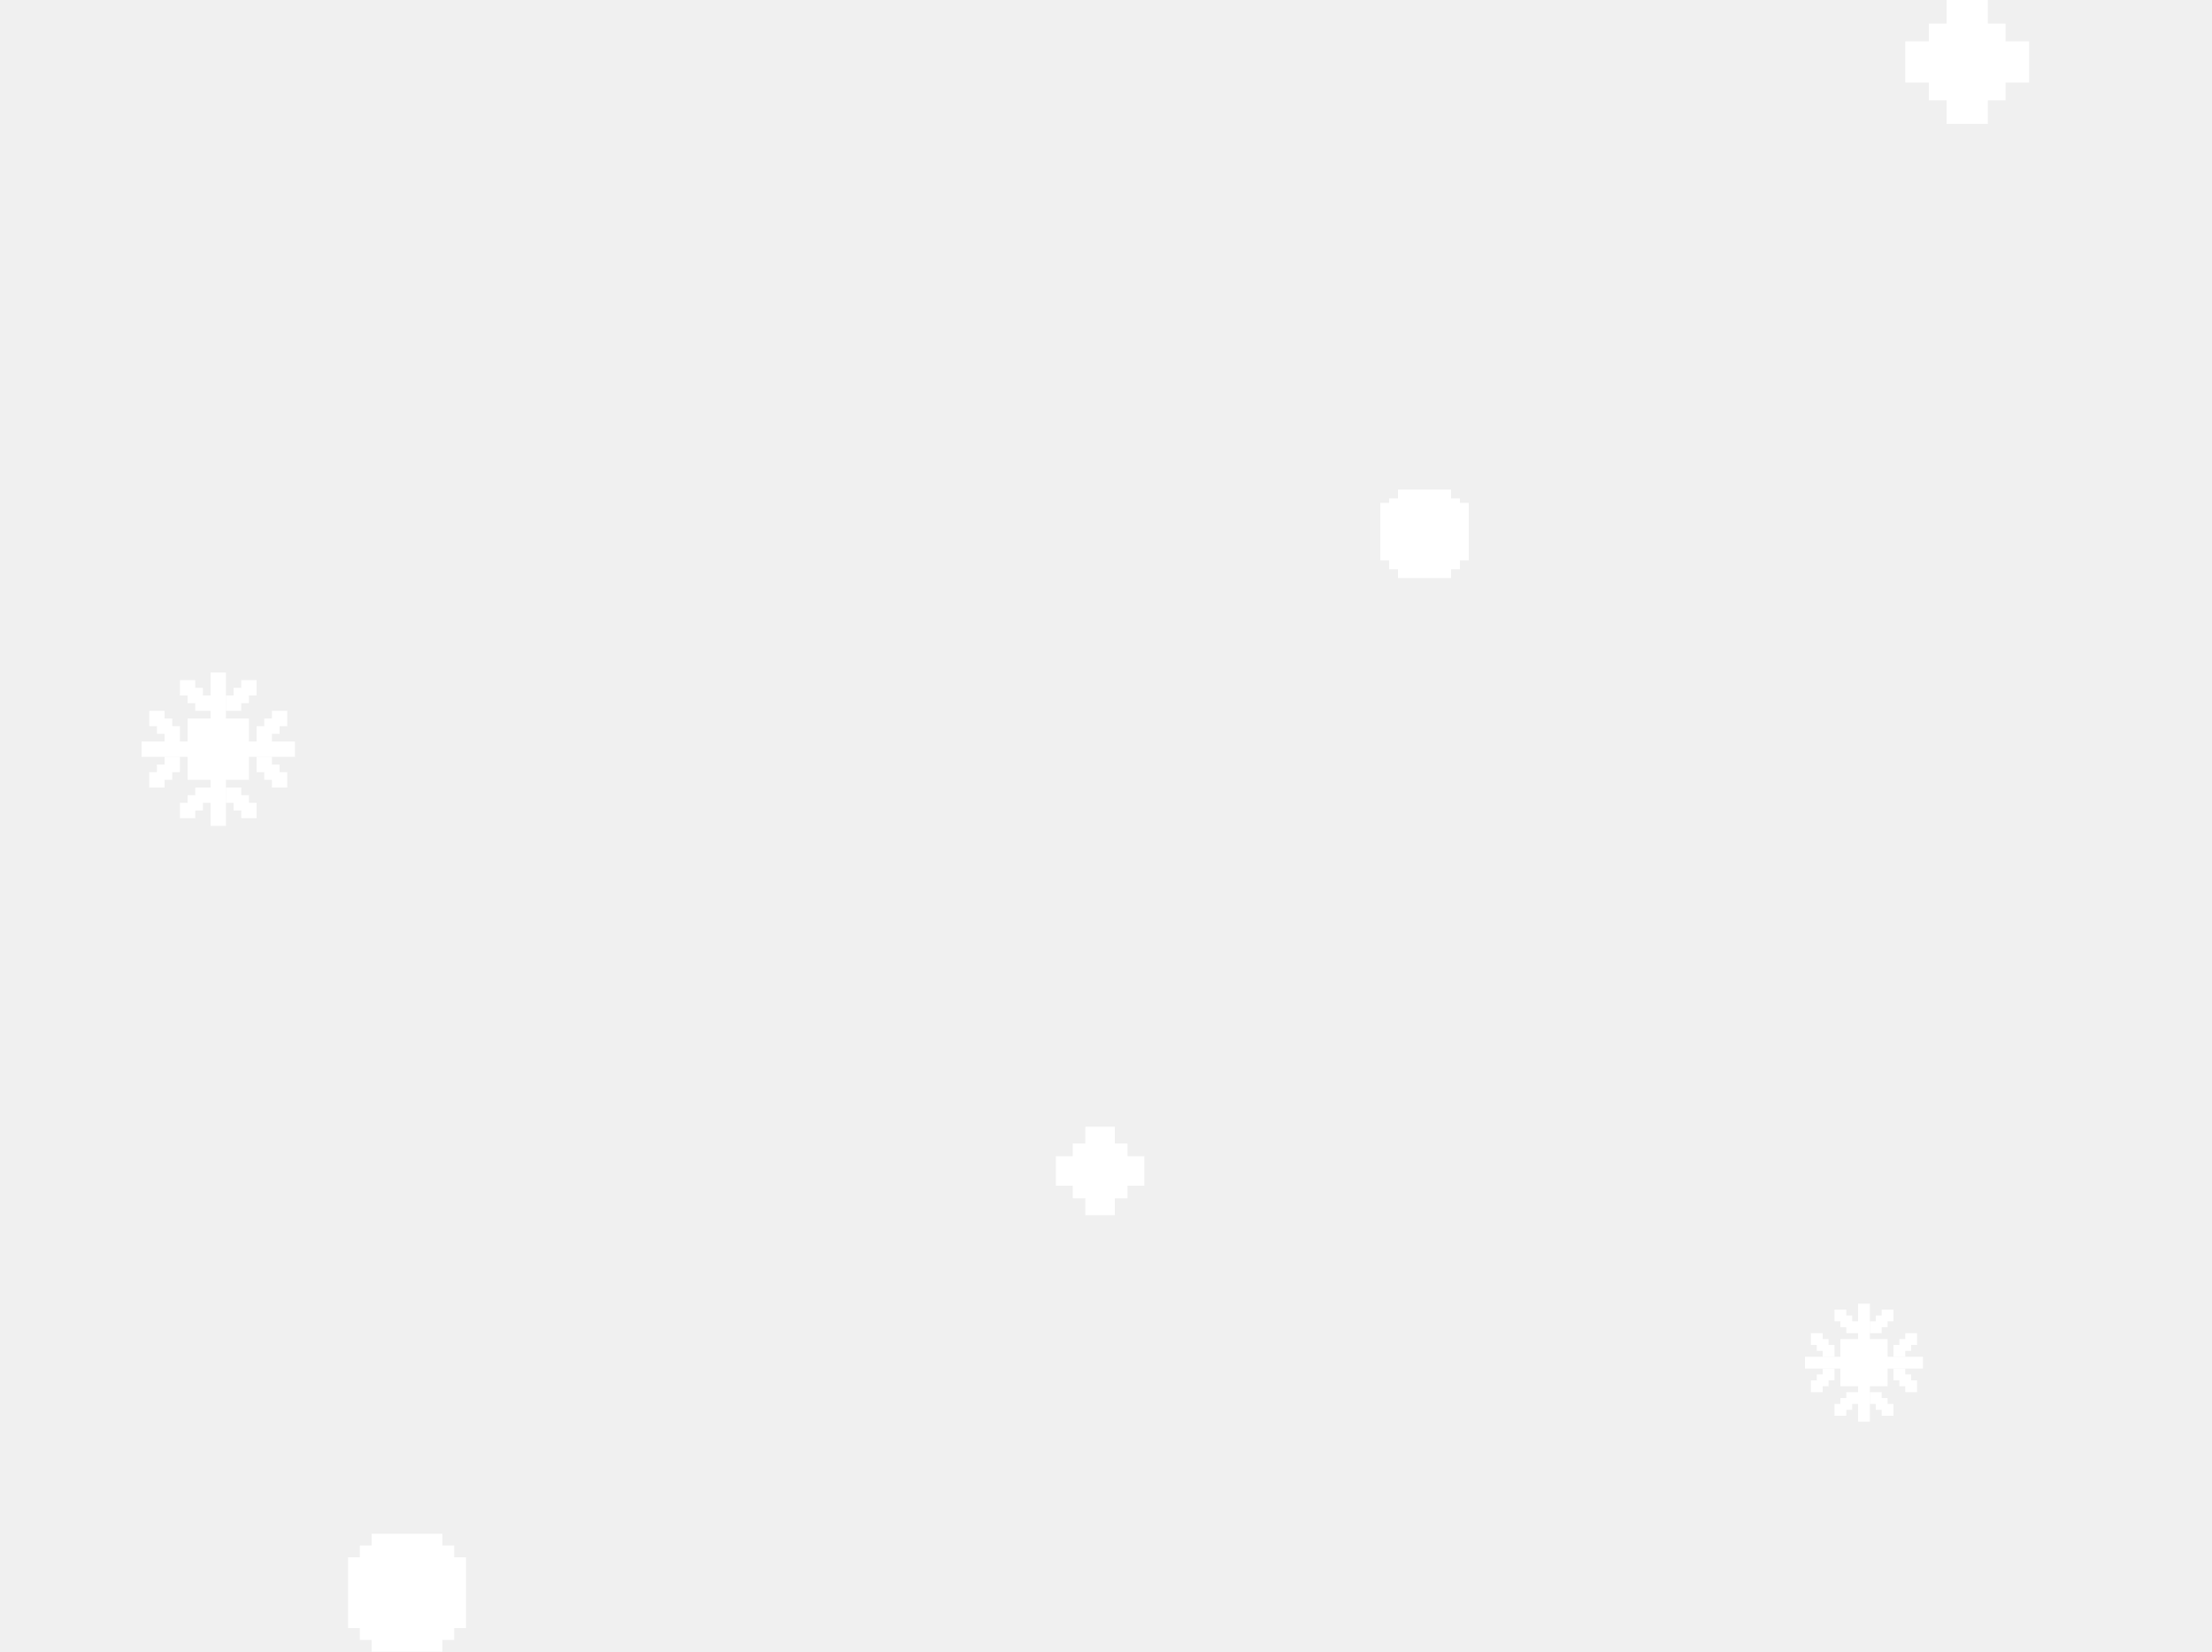
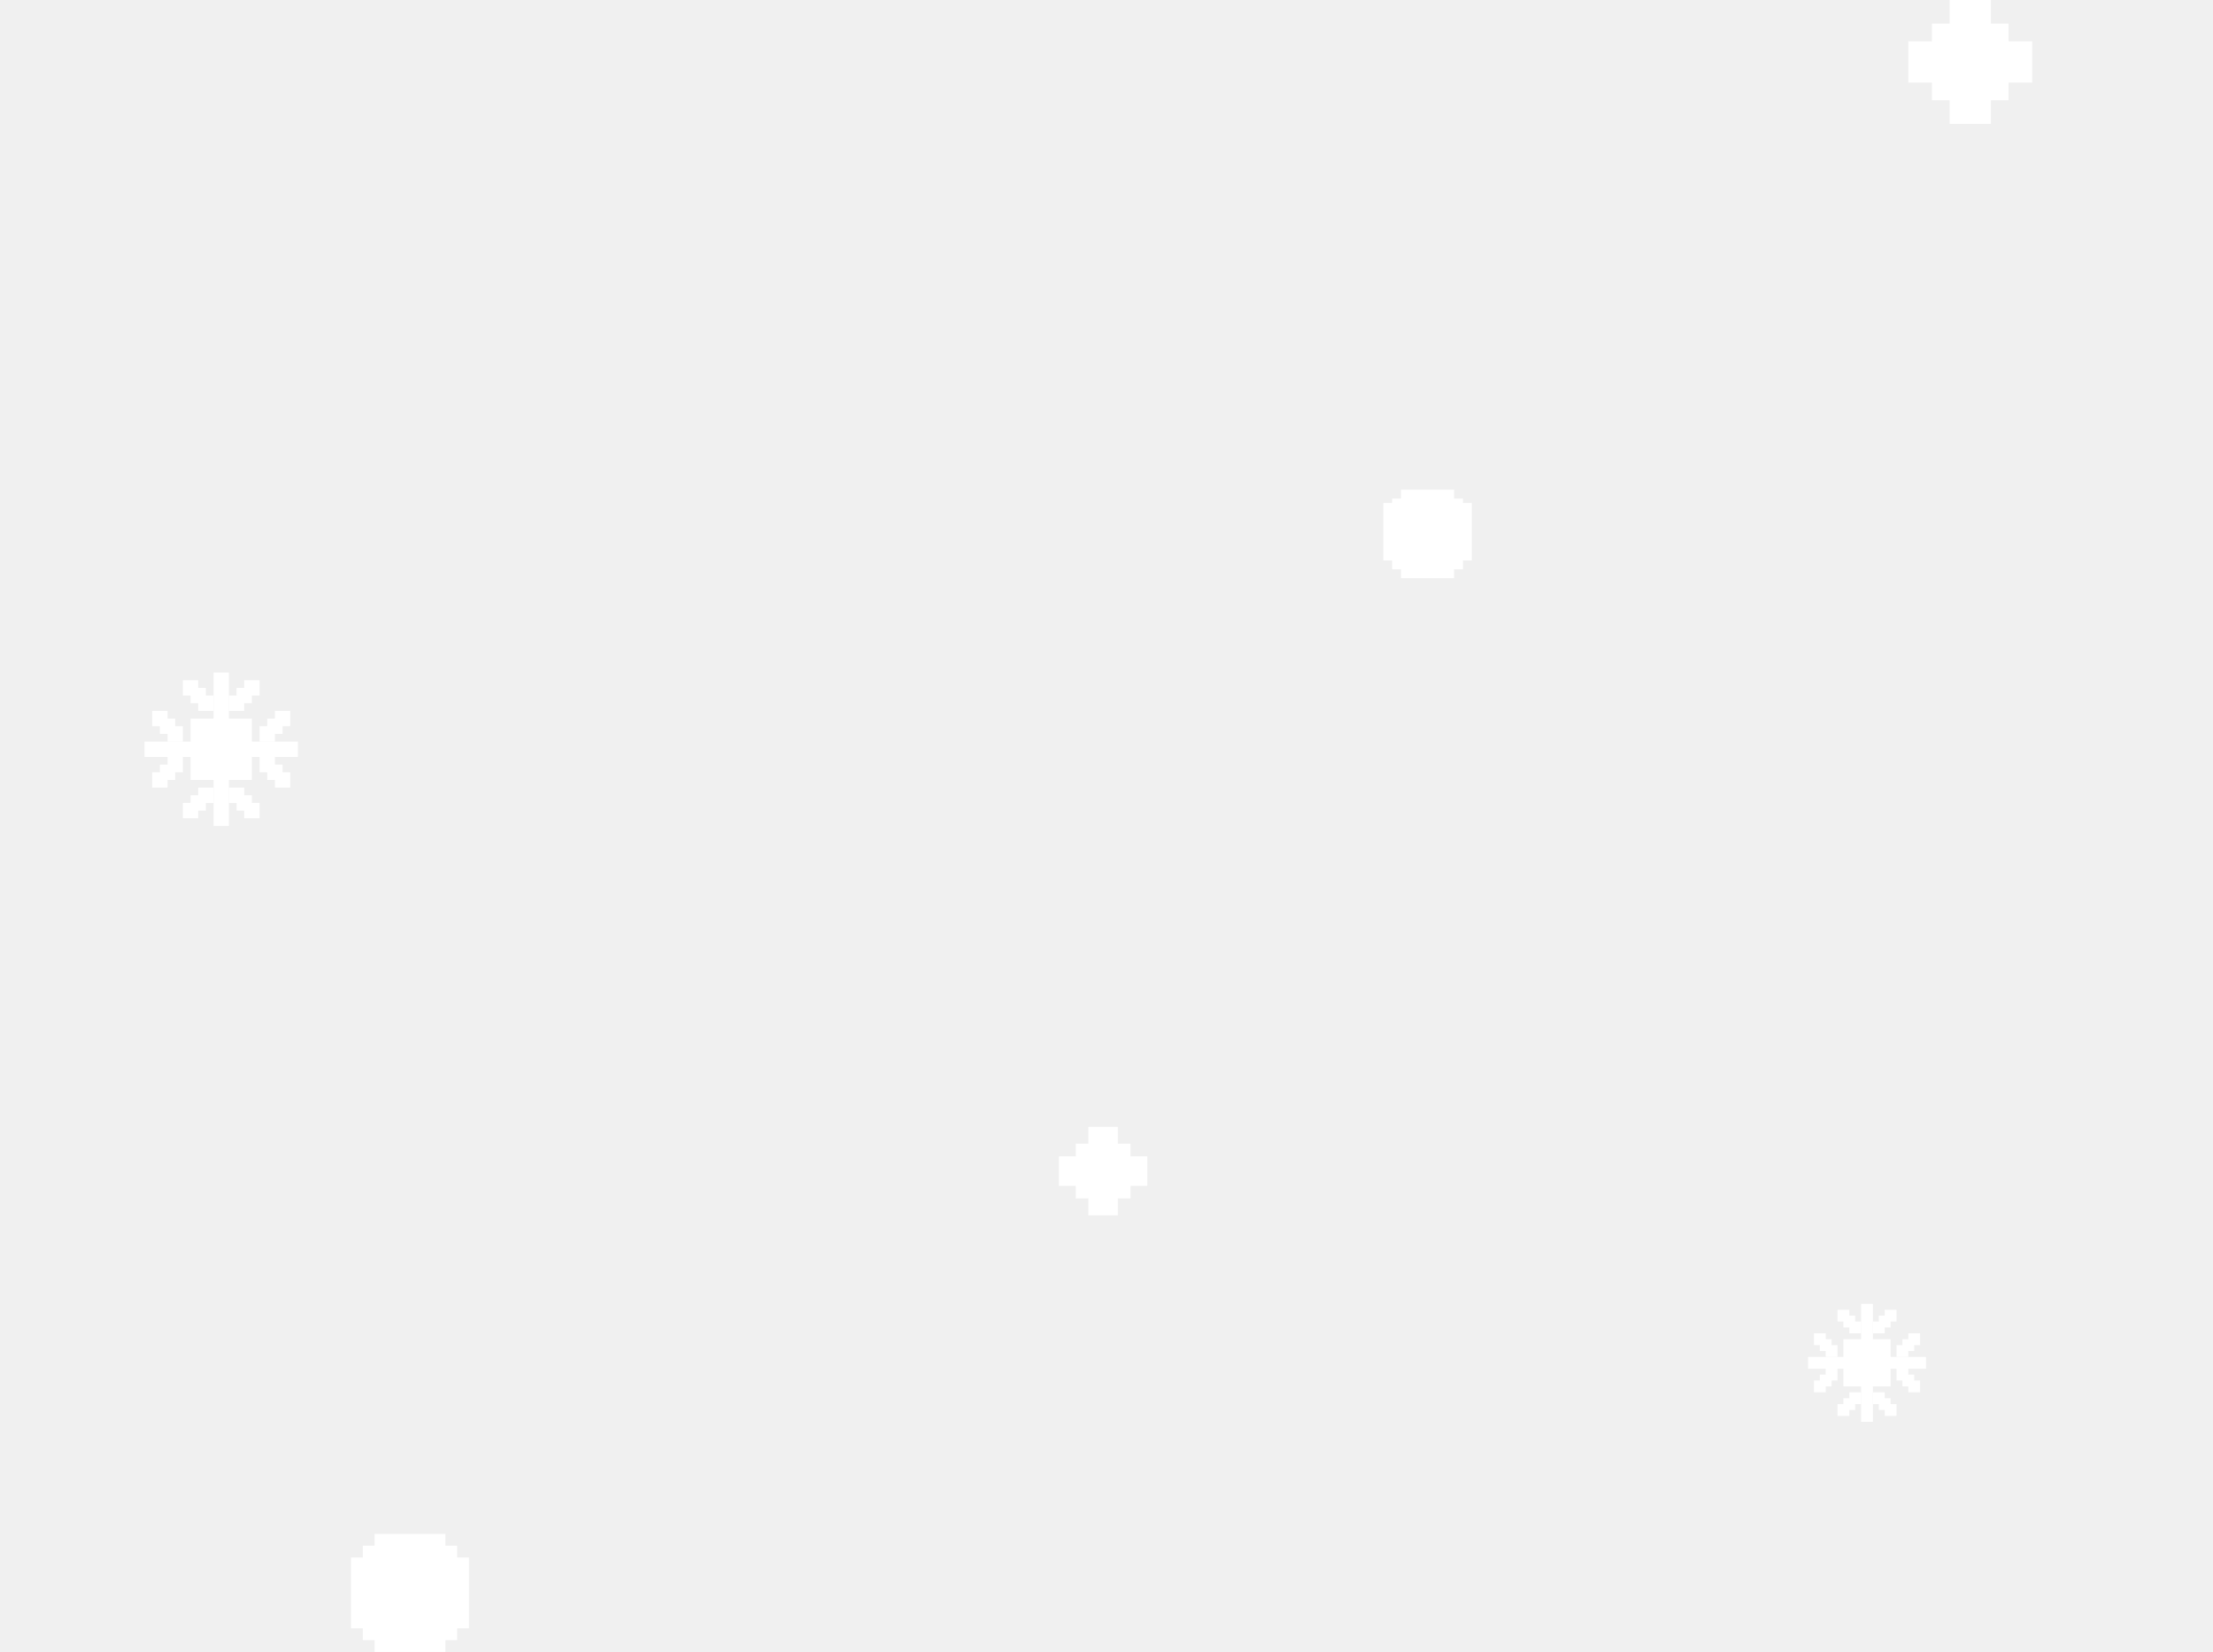
- <svg xmlns="http://www.w3.org/2000/svg" width="375" height="280" viewBox="0 0 375 280" fill="none">
-   <rect x="327" y="4" width="13" height="13" fill="white" />
-   <rect x="330" width="7" height="13" fill="white" />
-   <rect x="330" y="8" width="7" height="13" fill="white" />
-   <rect x="323" y="14" width="7" height="13" transform="rotate(-90 323 14)" fill="white" />
-   <rect x="331" y="14" width="7" height="13" transform="rotate(-90 331 14)" fill="white" />
-   <rect x="181.859" y="193.854" width="9.287" height="9.284" fill="white" />
-   <rect x="184" y="191" width="5" height="9.284" fill="white" />
-   <rect x="184" y="196.716" width="5" height="9.284" fill="white" />
-   <rect x="179" y="201.001" width="4.999" height="9.287" transform="rotate(-90 179 201.001)" fill="white" />
-   <rect x="184.715" y="201.001" width="4.999" height="9.287" transform="rotate(-90 184.715 201.001)" fill="white" />
-   <rect x="61" y="262" width="16" height="16" fill="white" />
-   <rect x="63" y="260" width="12" height="14" fill="white" />
-   <rect x="59" y="264" width="12" height="12" fill="white" />
-   <rect x="63" y="266" width="12" height="14" fill="white" />
-   <rect x="67" y="264" width="12" height="12" fill="white" />
-   <rect x="31.801" y="121.8" width="10.4" height="10.4" fill="white" />
-   <rect x="35.699" y="114" width="2.6" height="26" fill="white" />
-   <rect x="24" y="128.3" width="2.6" height="26" transform="rotate(-90 24 128.3)" fill="white" />
-   <rect x="27.898" y="123.1" width="2.6" height="2.6" fill="white" />
-   <rect x="26.602" y="121.8" width="2.6" height="2.6" fill="white" />
-   <rect x="25.301" y="120.5" width="2.6" height="2.6" fill="white" />
-   <rect x="46.102" y="130.9" width="2.6" height="2.6" fill="white" />
-   <rect x="44.801" y="129.6" width="2.6" height="2.6" fill="white" />
-   <rect x="43.5" y="128.3" width="2.6" height="2.6" fill="white" />
-   <rect x="40.898" y="136.1" width="2.6" height="2.6" fill="white" />
-   <rect x="39.602" y="134.8" width="2.6" height="2.6" fill="white" />
-   <rect x="38.301" y="133.5" width="2.6" height="2.6" fill="white" />
-   <rect x="33.102" y="117.9" width="2.6" height="2.6" fill="white" />
-   <rect x="31.801" y="116.6" width="2.6" height="2.6" fill="white" />
-   <rect x="30.5" y="115.3" width="2.6" height="2.6" fill="white" />
-   <rect width="2.6" height="2.6" transform="matrix(-1 0 0 1 40.8984 117.9)" fill="white" />
-   <rect width="2.6" height="2.6" transform="matrix(-1 0 0 1 42.1992 116.6)" fill="white" />
-   <rect width="2.6" height="2.6" transform="matrix(-1 0 0 1 43.5 115.3)" fill="white" />
-   <rect width="2.6" height="2.6" transform="matrix(-1 0 0 1 46.1016 123.1)" fill="white" />
-   <rect width="2.6" height="2.6" transform="matrix(-1 0 0 1 47.3984 121.8)" fill="white" />
-   <rect width="2.6" height="2.6" transform="matrix(-1 0 0 1 48.6992 120.5)" fill="white" />
-   <rect width="2.6" height="2.6" transform="matrix(-1 0 0 1 33.1016 136.1)" fill="white" />
-   <rect width="2.6" height="2.6" transform="matrix(-1 0 0 1 34.3984 134.8)" fill="white" />
-   <rect width="2.6" height="2.6" transform="matrix(-1 0 0 1 35.6992 133.5)" fill="white" />
-   <rect width="2.6" height="2.6" transform="matrix(-1 0 0 1 27.8984 130.9)" fill="white" />
-   <rect width="2.6" height="2.6" transform="matrix(-1 0 0 1 29.1992 129.6)" fill="white" />
-   <rect width="2.6" height="2.6" transform="matrix(-1 0 0 1 30.5 128.3)" fill="white" />
-   <rect x="312" y="227" width="8" height="8" fill="white" />
-   <rect x="315" y="221" width="2" height="20" fill="white" />
-   <rect x="306" y="232" width="2" height="20" transform="rotate(-90 306 232)" fill="white" />
-   <rect x="309" y="228" width="2" height="2" fill="white" />
-   <rect x="308" y="227" width="2" height="2" fill="white" />
-   <rect x="307" y="226" width="2" height="2" fill="white" />
-   <rect x="323" y="234" width="2" height="2" fill="white" />
-   <rect x="322" y="233" width="2" height="2" fill="white" />
-   <rect x="321" y="232" width="2" height="2" fill="white" />
-   <rect x="319" y="238" width="2" height="2" fill="white" />
-   <rect x="318" y="237" width="2" height="2" fill="white" />
-   <rect x="317" y="236" width="2" height="2" fill="white" />
-   <rect x="313" y="224" width="2" height="2" fill="white" />
-   <rect x="312" y="223" width="2" height="2" fill="white" />
-   <rect x="311" y="222" width="2" height="2" fill="white" />
-   <rect width="2" height="2" transform="matrix(-1 0 0 1 319 224)" fill="white" />
-   <rect width="2" height="2" transform="matrix(-1 0 0 1 320 223)" fill="white" />
-   <rect width="2" height="2" transform="matrix(-1 0 0 1 321 222)" fill="white" />
-   <rect width="2" height="2" transform="matrix(-1 0 0 1 323 228)" fill="white" />
-   <rect width="2" height="2" transform="matrix(-1 0 0 1 324 227)" fill="white" />
-   <rect width="2" height="2" transform="matrix(-1 0 0 1 325 226)" fill="white" />
-   <rect width="2" height="2" transform="matrix(-1 0 0 1 313 238)" fill="white" />
-   <rect width="2" height="2" transform="matrix(-1 0 0 1 314 237)" fill="white" />
-   <rect width="2" height="2" transform="matrix(-1 0 0 1 315 236)" fill="white" />
-   <rect width="2" height="2" transform="matrix(-1 0 0 1 309 234)" fill="white" />
-   <rect width="2" height="2" transform="matrix(-1 0 0 1 310 233)" fill="white" />
-   <rect width="2" height="2" transform="matrix(-1 0 0 1 311 232)" fill="white" />
-   <rect x="235.5" y="84.502" width="12" height="12" fill="white" />
-   <rect x="237" y="83" width="9" height="15" fill="white" />
-   <rect x="234" y="85.248" width="15" height="9.75" fill="white" />
+ <svg xmlns="http://www.w3.org/2000/svg" width="481" height="359" viewBox="0 0 481 359" fill="none">
+   <rect x="419.904" y="5.129" width="16.668" height="16.668" fill="white" />
+   <rect x="423.75" width="8.975" height="16.668" fill="white" />
+   <rect x="423.75" y="10.257" width="8.975" height="16.668" fill="white" />
+   <rect x="414.775" y="17.95" width="8.975" height="16.668" transform="rotate(-90 414.775 17.9502)" fill="white" />
+   <rect x="425.032" y="17.95" width="8.975" height="16.668" transform="rotate(-90 425.032 17.9502)" fill="white" />
+   <rect x="233.813" y="248.548" width="11.907" height="11.903" fill="white" />
+   <rect x="236.557" y="244.89" width="6.411" height="11.903" fill="white" />
+   <rect x="236.557" y="252.218" width="6.411" height="11.903" fill="white" />
+   <rect x="230.146" y="257.712" width="6.41" height="11.907" transform="rotate(-90 230.146 257.712)" fill="white" />
+   <rect x="237.474" y="257.712" width="6.41" height="11.907" transform="rotate(-90 237.474 257.712)" fill="white" />
+   <rect x="78.854" y="335.922" width="20.514" height="20.514" fill="white" />
+   <rect x="81.418" y="333.357" width="15.386" height="17.95" fill="white" />
+   <rect x="76.289" y="338.486" width="15.386" height="15.386" fill="white" />
+   <rect x="81.418" y="341.05" width="15.386" height="17.95" fill="white" />
+   <rect x="86.546" y="338.486" width="15.386" height="15.386" fill="white" />
+   <rect x="41.416" y="156.165" width="13.334" height="13.334" fill="white" />
+   <rect x="46.414" y="146.165" width="3.334" height="33.336" fill="white" />
+   <rect x="31.414" y="164.499" width="3.334" height="33.336" transform="rotate(-90 31.4143 164.499)" fill="white" />
+   <rect x="36.413" y="157.832" width="3.334" height="3.334" fill="white" />
+   <rect x="34.75" y="156.165" width="3.334" height="3.334" fill="white" />
+   <rect x="33.082" y="154.499" width="3.334" height="3.334" fill="white" />
+   <rect x="59.752" y="167.834" width="3.334" height="3.334" fill="white" />
+   <rect x="58.084" y="166.166" width="3.334" height="3.334" fill="white" />
+   <rect x="56.416" y="164.499" width="3.334" height="3.334" fill="white" />
+   <rect x="53.081" y="174.5" width="3.334" height="3.334" fill="white" />
+   <rect x="51.418" y="172.833" width="3.334" height="3.334" fill="white" />
+   <rect x="49.75" y="171.167" width="3.334" height="3.334" fill="white" />
+   <rect x="43.084" y="151.166" width="3.334" height="3.334" fill="white" />
+   <rect x="41.416" y="149.498" width="3.334" height="3.334" fill="white" />
+   <rect x="39.748" y="147.832" width="3.334" height="3.334" fill="white" />
+   <rect width="3.334" height="3.334" transform="matrix(-1 0 0 1 53.0805 151.166)" fill="white" />
+   <rect width="3.334" height="3.334" transform="matrix(-1 0 0 1 54.7483 149.498)" fill="white" />
+   <rect width="3.334" height="3.334" transform="matrix(-1 0 0 1 56.4161 147.832)" fill="white" />
+   <rect width="3.334" height="3.334" transform="matrix(-1 0 0 1 59.7517 157.832)" fill="white" />
+   <rect width="3.334" height="3.334" transform="matrix(-1 0 0 1 61.4145 156.165)" fill="white" />
+   <rect width="3.334" height="3.334" transform="matrix(-1 0 0 1 63.0822 154.499)" fill="white" />
+   <rect width="3.334" height="3.334" transform="matrix(-1 0 0 1 43.0838 174.5)" fill="white" />
+   <rect width="3.334" height="3.334" transform="matrix(-1 0 0 1 44.7466 172.833)" fill="white" />
+   <rect width="3.334" height="3.334" transform="matrix(-1 0 0 1 46.4144 171.167)" fill="white" />
+   <rect width="3.334" height="3.334" transform="matrix(-1 0 0 1 36.4127 167.834)" fill="white" />
+   <rect width="3.334" height="3.334" transform="matrix(-1 0 0 1 38.0804 166.166)" fill="white" />
+   <rect width="3.334" height="3.334" transform="matrix(-1 0 0 1 39.7482 164.499)" fill="white" />
+   <rect x="400.671" y="291.046" width="10.257" height="10.257" fill="white" />
+   <rect x="404.518" y="283.354" width="2.564" height="25.643" fill="white" />
+   <rect x="392.979" y="297.457" width="2.564" height="25.643" transform="rotate(-90 392.979 297.457)" fill="white" />
+   <rect x="396.825" y="292.328" width="2.564" height="2.564" fill="white" />
+   <rect x="395.543" y="291.046" width="2.564" height="2.564" fill="white" />
+   <rect x="394.261" y="289.765" width="2.564" height="2.564" fill="white" />
+   <rect x="414.775" y="300.021" width="2.564" height="2.564" fill="white" />
+   <rect x="413.493" y="298.739" width="2.564" height="2.564" fill="white" />
+   <rect x="412.211" y="297.457" width="2.564" height="2.564" fill="white" />
+   <rect x="409.646" y="305.15" width="2.564" height="2.564" fill="white" />
+   <rect x="408.364" y="303.868" width="2.564" height="2.564" fill="white" />
+   <rect x="407.082" y="302.586" width="2.564" height="2.564" fill="white" />
+   <rect x="401.954" y="287.2" width="2.564" height="2.564" fill="white" />
+   <rect x="400.671" y="285.918" width="2.564" height="2.564" fill="white" />
+   <rect x="399.389" y="284.636" width="2.564" height="2.564" fill="white" />
+   <rect width="2.564" height="2.564" transform="matrix(-1 0 0 1 409.646 287.2)" fill="white" />
+   <rect width="2.564" height="2.564" transform="matrix(-1 0 0 1 410.929 285.918)" fill="white" />
+   <rect width="2.564" height="2.564" transform="matrix(-1 0 0 1 412.211 284.636)" fill="white" />
+   <rect width="2.564" height="2.564" transform="matrix(-1 0 0 1 414.775 292.328)" fill="white" />
+   <rect width="2.564" height="2.564" transform="matrix(-1 0 0 1 416.057 291.046)" fill="white" />
+   <rect width="2.564" height="2.564" transform="matrix(-1 0 0 1 417.339 289.765)" fill="white" />
+   <rect width="2.564" height="2.564" transform="matrix(-1 0 0 1 401.954 305.15)" fill="white" />
+   <rect width="2.564" height="2.564" transform="matrix(-1 0 0 1 403.236 303.868)" fill="white" />
+   <rect width="2.564" height="2.564" transform="matrix(-1 0 0 1 404.518 302.586)" fill="white" />
+   <rect width="2.564" height="2.564" transform="matrix(-1 0 0 1 396.825 300.021)" fill="white" />
+   <rect width="2.564" height="2.564" transform="matrix(-1 0 0 1 398.107 298.739)" fill="white" />
+   <rect width="2.564" height="2.564" transform="matrix(-1 0 0 1 399.389 297.457)" fill="white" />
+   <rect x="302.587" y="108.344" width="15.386" height="15.386" fill="white" />
+   <rect x="304.511" y="106.418" width="11.539" height="19.232" fill="white" />
+   <rect x="300.664" y="109.3" width="19.232" height="12.501" fill="white" />
</svg>
